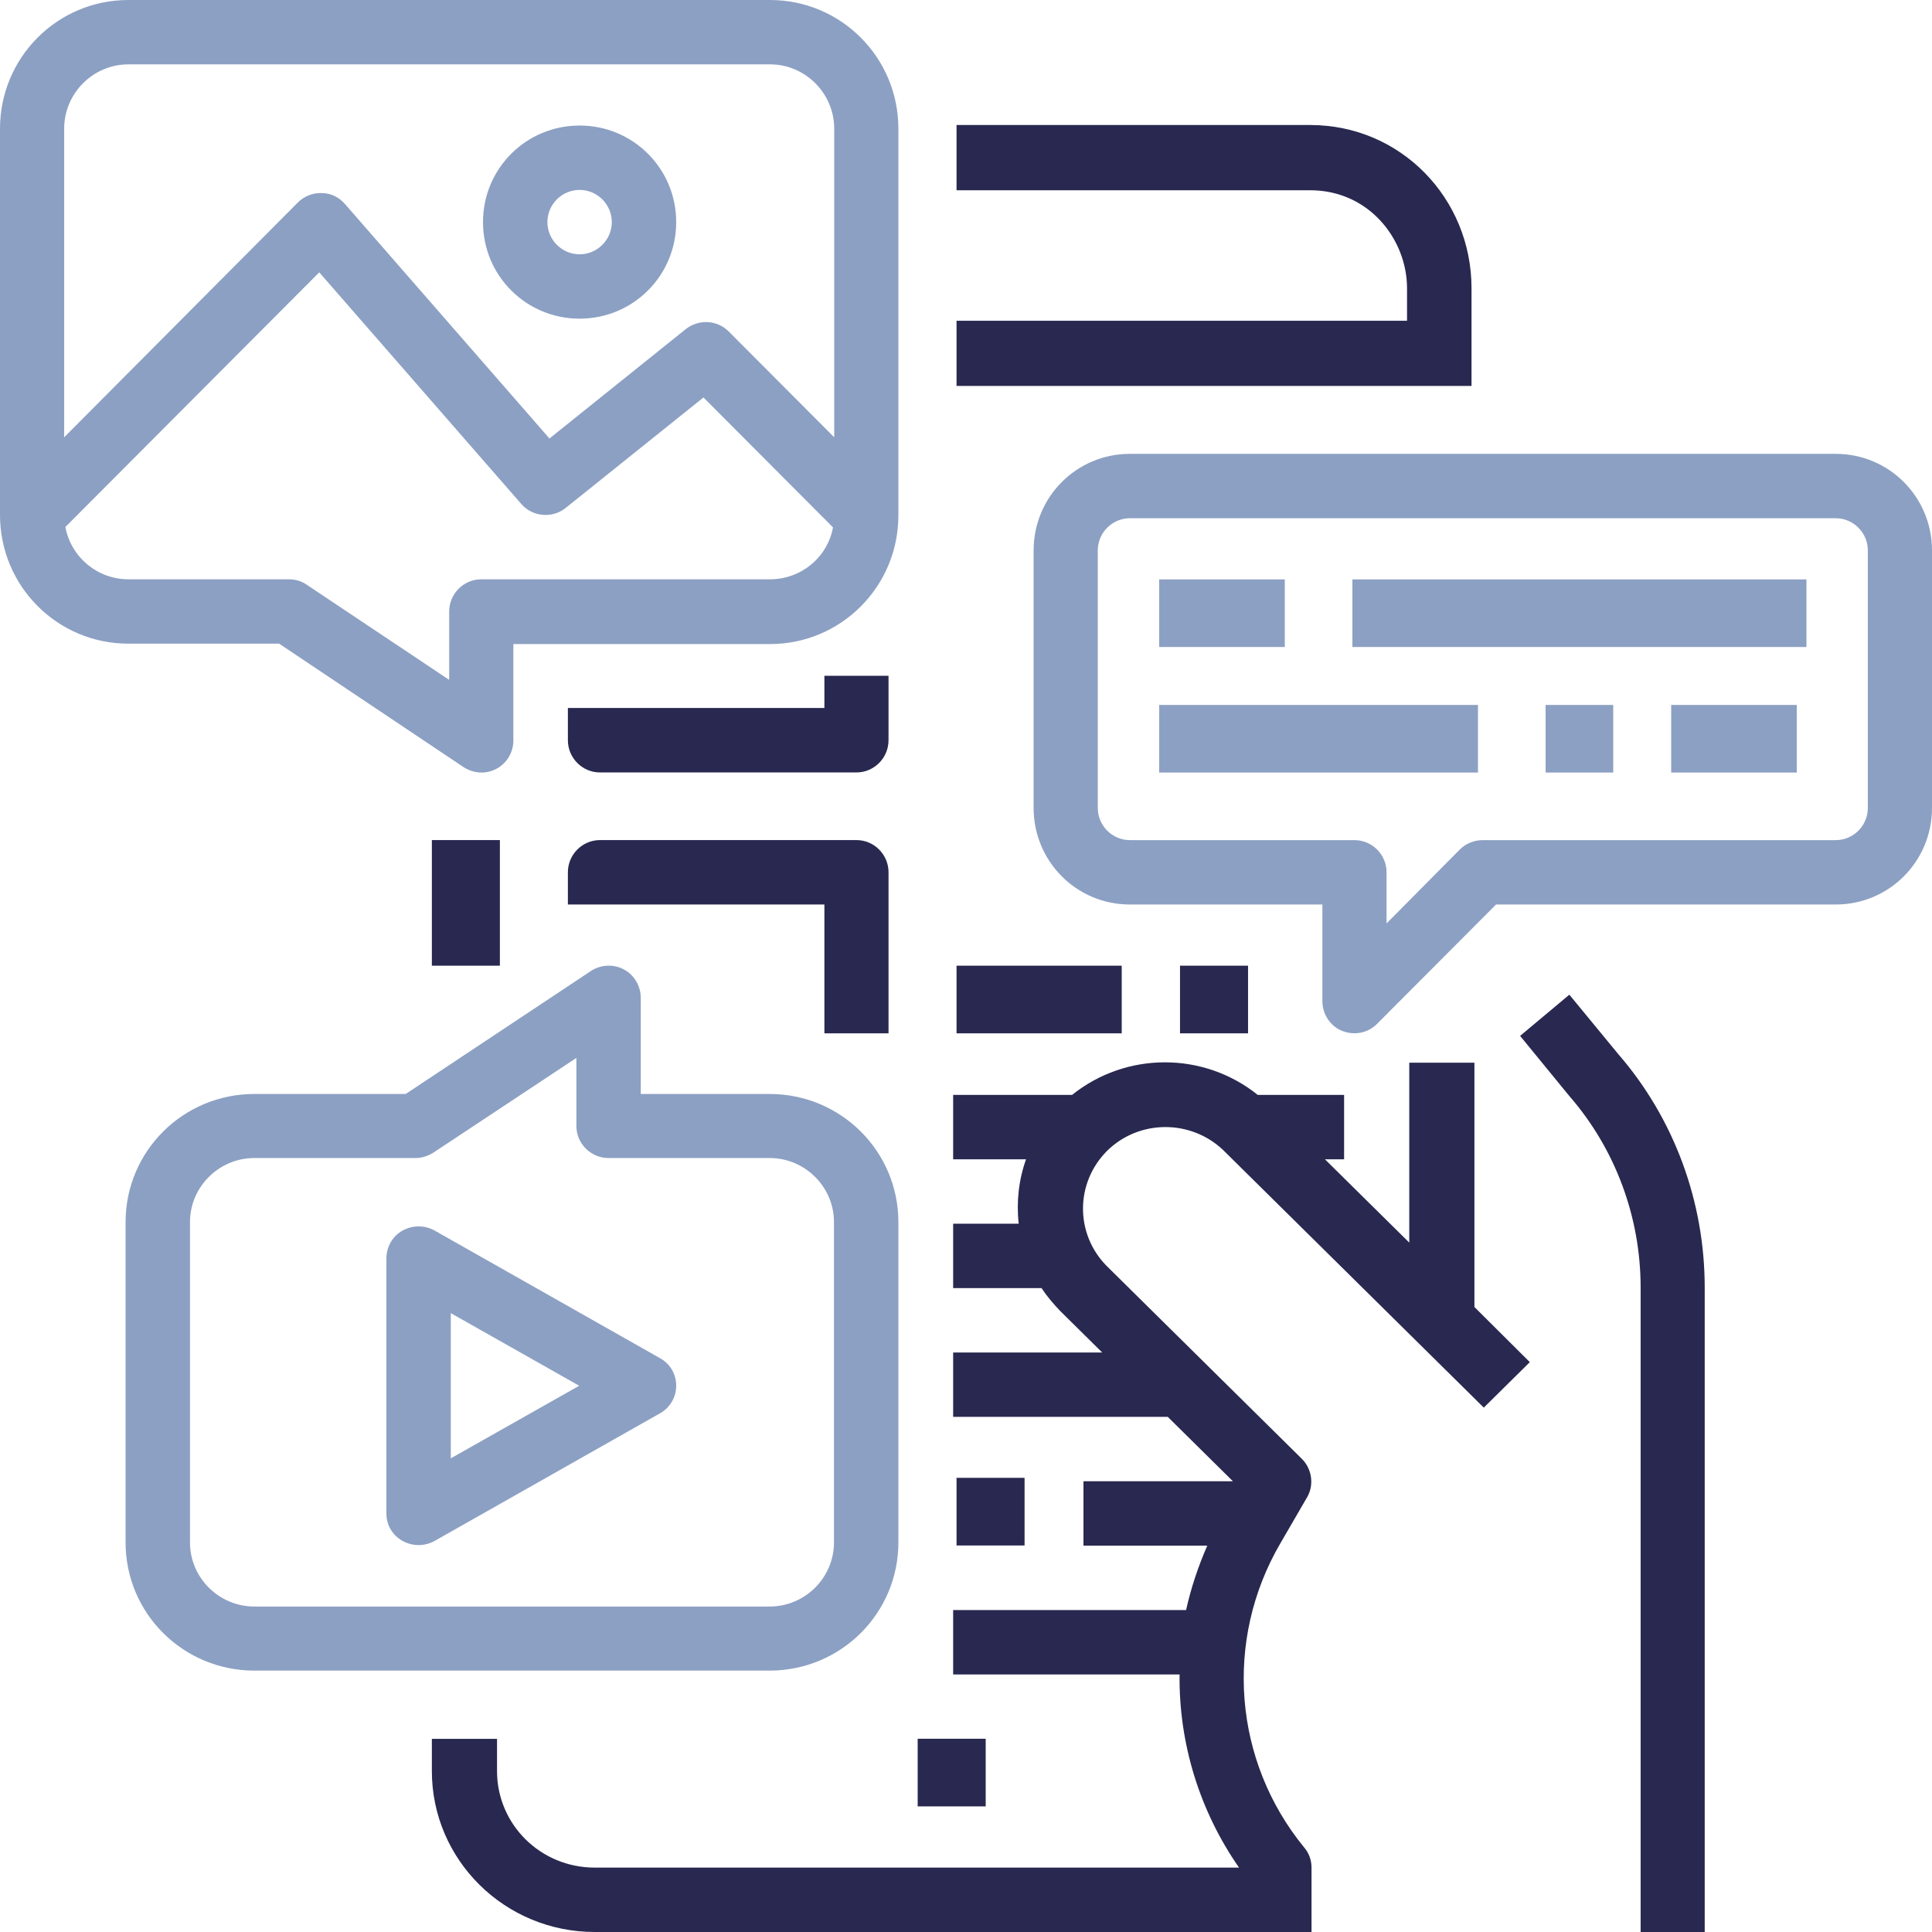
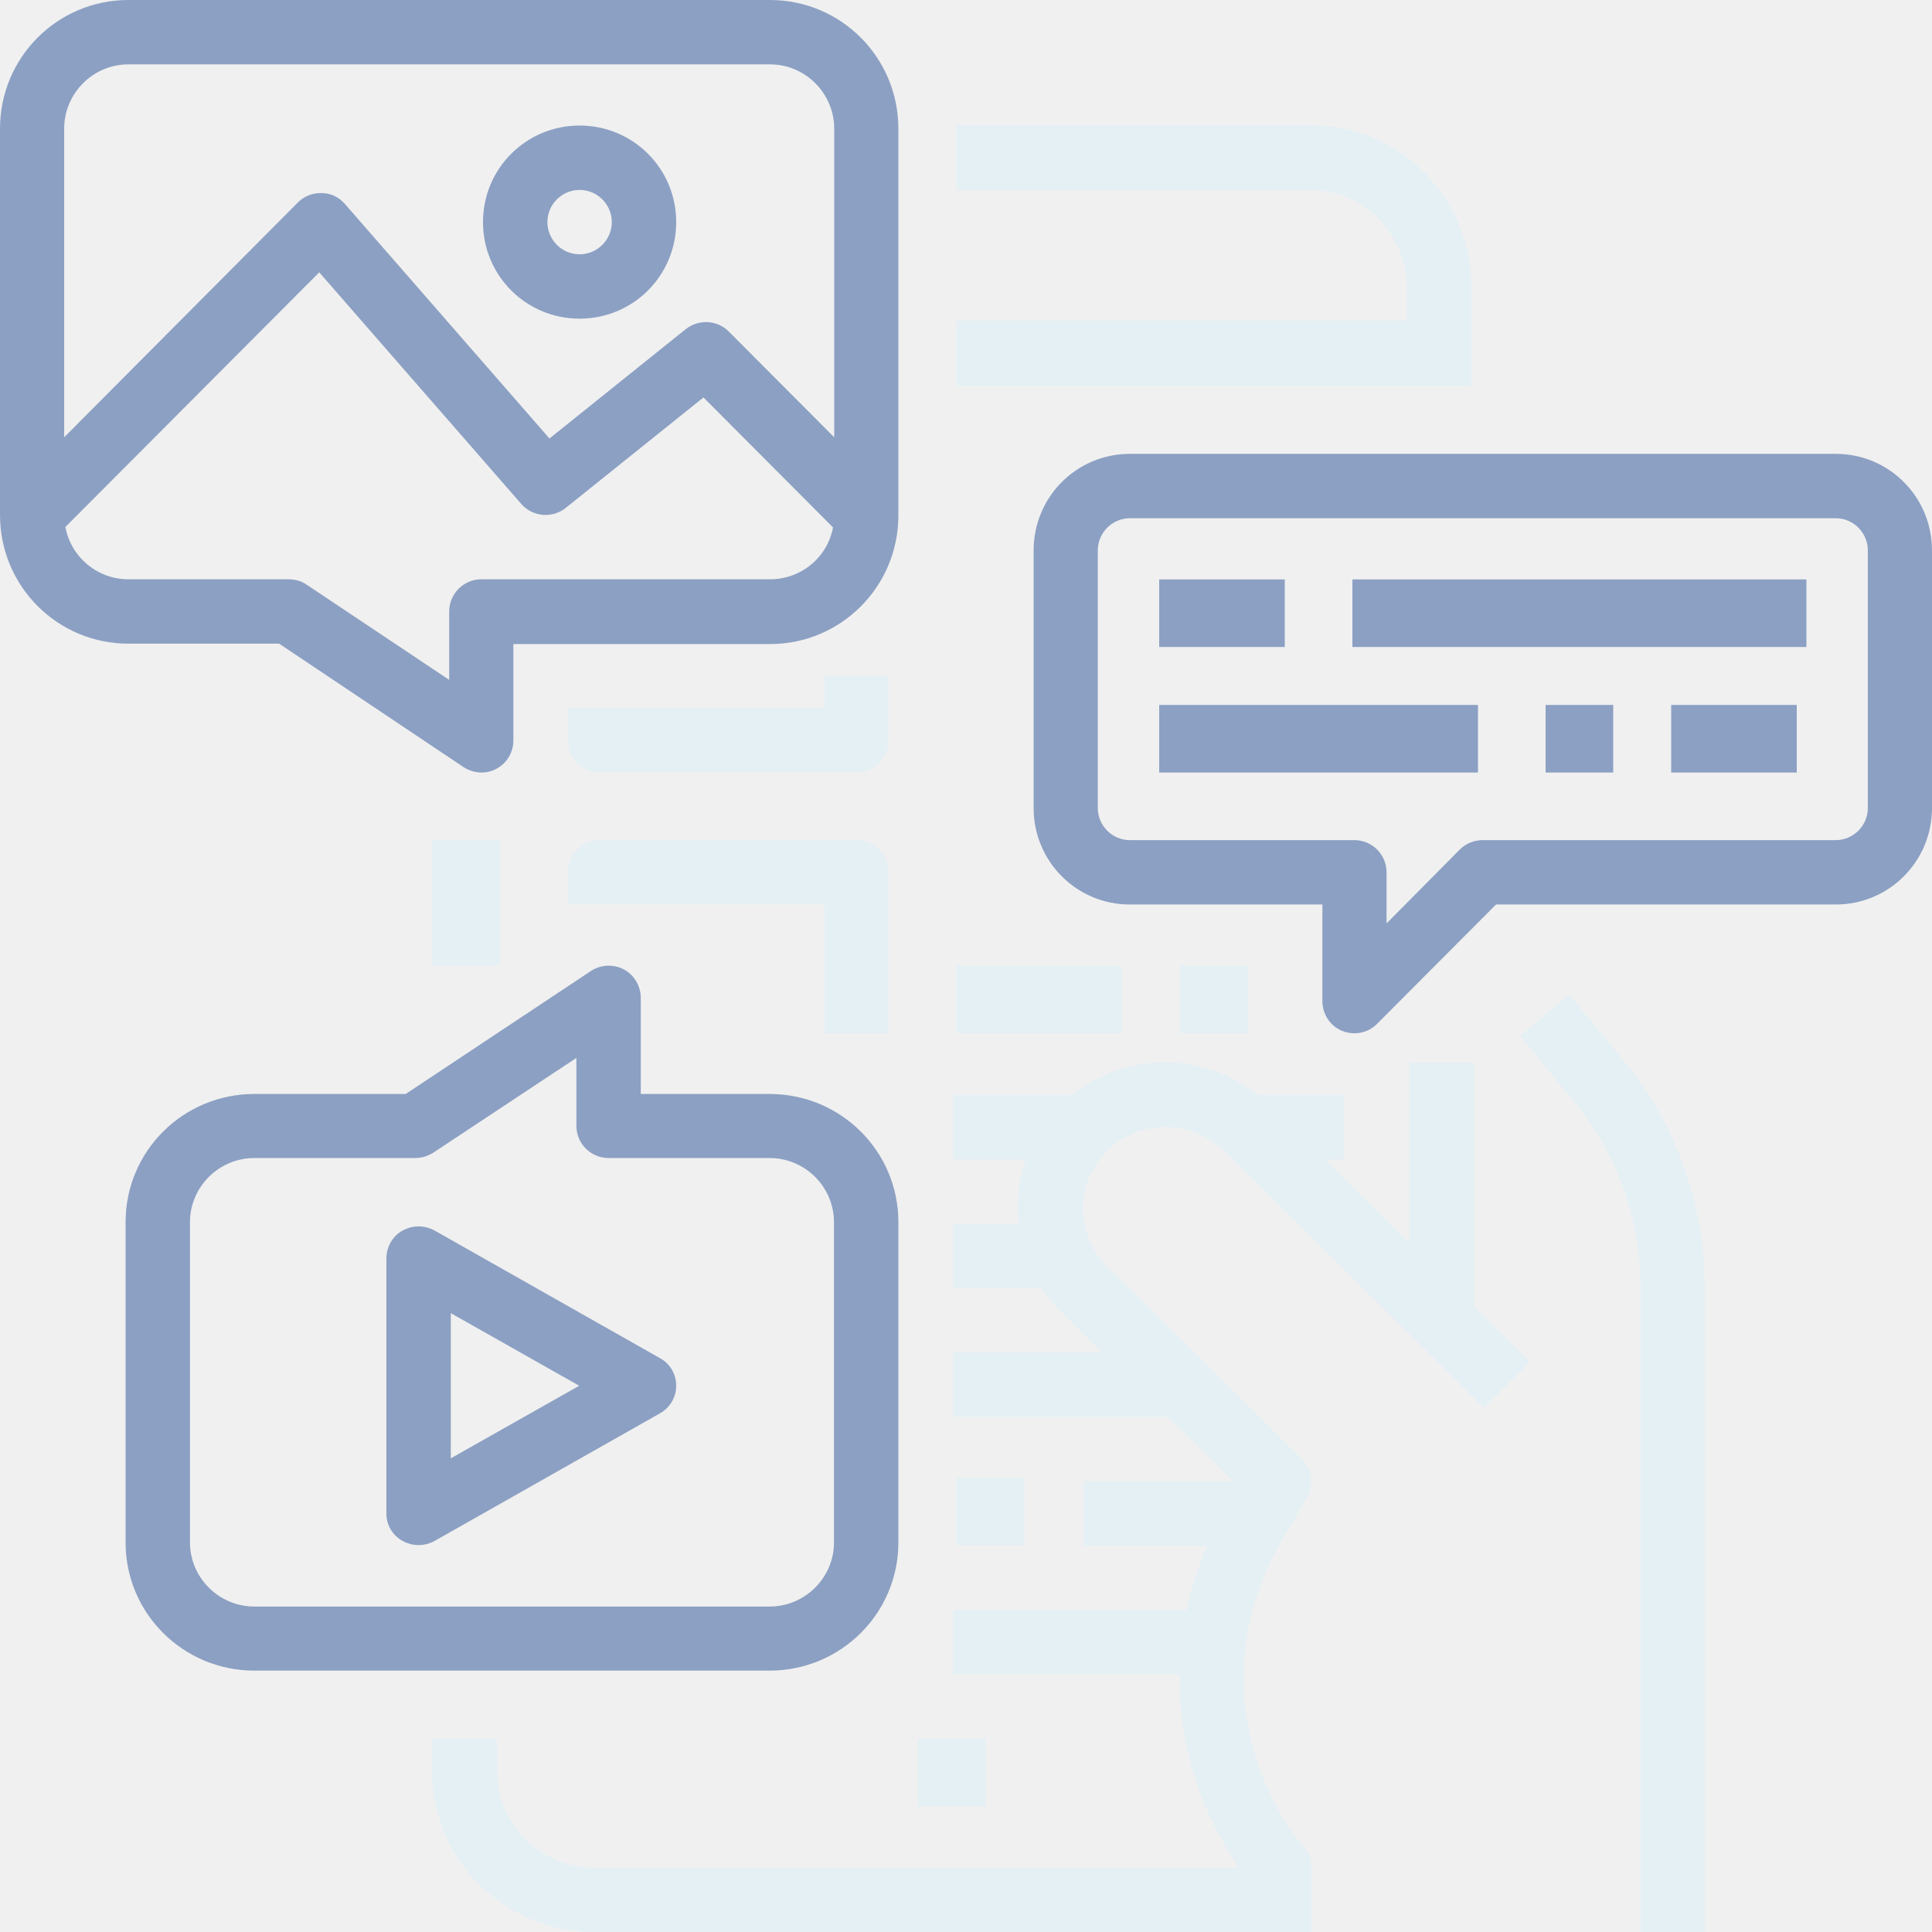
- <svg xmlns="http://www.w3.org/2000/svg" xmlns:xlink="http://www.w3.org/1999/xlink" width="170px" height="170px" viewBox="0 0 170 170" version="1.1">
-   <defs>
-     <rect id="path-1" x="0" y="0" width="300" height="500" rx="8" />
-     <filter x="-23.3%" y="-10.0%" width="146.7%" height="128.0%" filterUnits="objectBoundingBox" id="filter-2">
-       <feOffset dx="0" dy="20" in="SourceAlpha" result="shadowOffsetOuter1" />
-       <feGaussianBlur stdDeviation="20" in="shadowOffsetOuter1" result="shadowBlurOuter1" />
-       <feColorMatrix values="0 0 0 0 0   0 0 0 0 0   0 0 0 0 0  0 0 0 0.07 0" type="matrix" in="shadowBlurOuter1" result="shadowMatrixOuter1" />
-       <feOffset dx="0" dy="4.5" in="SourceAlpha" result="shadowOffsetOuter2" />
-       <feGaussianBlur stdDeviation="4.45" in="shadowOffsetOuter2" result="shadowBlurOuter2" />
-       <feColorMatrix values="0 0 0 0 0   0 0 0 0 0   0 0 0 0 0  0 0 0 0.04 0" type="matrix" in="shadowBlurOuter2" result="shadowMatrixOuter2" />
-       <feOffset dx="0" dy="1.3" in="SourceAlpha" result="shadowOffsetOuter3" />
-       <feGaussianBlur stdDeviation="1.35" in="shadowOffsetOuter3" result="shadowBlurOuter3" />
-       <feColorMatrix values="0 0 0 0 0   0 0 0 0 0   0 0 0 0 0  0 0 0 0.03 0" type="matrix" in="shadowBlurOuter3" result="shadowMatrixOuter3" />
-       <feMerge>
-         <feMergeNode in="shadowMatrixOuter1" />
-         <feMergeNode in="shadowMatrixOuter2" />
-         <feMergeNode in="shadowMatrixOuter3" />
-       </feMerge>
-     </filter>
-   </defs>
-   <g id="Page-1" stroke="none" stroke-width="1" fill="none" fill-rule="evenodd">
-     <g id="landing_v3" transform="translate(-315, -1660)">
-       <g id="influencer_management" transform="translate(250, 1593)">
-         <g id="card_background">
-           <use fill="black" fill-opacity="1" filter="url(#filter-2)" xlink:href="#path-1" />
-           <use fill="#FFFFFF" fill-rule="evenodd" xlink:href="#path-1" />
-         </g>
-         <g id="InfluencerManagement" transform="translate(65, 67)" fill-rule="nonzero">
-           <g id="rest" transform="translate(38, 11)" fill="#282850">
-             <polygon id="Path" points="0 62.92 5.985 62.92 5.985 73.973 0 73.973" />
-             <polygon id="Path" points="42.748 141.995 48.733 141.995 48.733 147.947 42.748 147.947" />
-             <polygon id="Path" points="46.168 119.037 52.153 119.037 52.153 124.989 46.168 124.989" />
-             <path d="M11.969,68.588 L34.54,68.588 L34.54,79.925 L40.183,79.925 L40.183,65.754 C40.183,64.195 38.914,62.92 37.362,62.92 L14.791,62.92 C13.239,62.92 11.969,64.195 11.969,65.754 L11.969,68.588 Z" id="Path" />
-             <polygon id="Path" points="46.168 73.973 60.702 73.973 60.702 79.925 46.168 79.925" />
-             <path d="M14.791,56.968 L37.362,56.968 C38.914,56.968 40.183,55.693 40.183,54.134 L40.183,48.465 L34.54,48.465 L34.54,51.299 L11.969,51.299 L11.969,54.134 C11.969,55.693 13.239,56.968 14.791,56.968 Z" id="Path" />
-             <path d="M112,159 L112,102.287 C112,94.753 109.322,87.433 104.389,81.748 L100.09,76.524 L95.756,80.149 L100.09,85.443 C104.142,90.098 106.362,96.104 106.362,102.287 L106.362,159 L112,159 Z" id="Path" />
-             <path d="M74.536,159 L77.403,159 L77.403,153.334 C77.403,152.697 77.188,152.059 76.758,151.564 C70.523,143.95 69.699,133.327 74.644,124.828 L77.009,120.756 C77.654,119.658 77.439,118.241 76.543,117.356 L59.342,100.359 C56.583,97.526 56.619,93.064 59.414,90.266 C62.209,87.504 66.76,87.469 69.627,90.196 L92.561,112.859 L96.611,108.857 L91.737,104.006 L91.737,82.511 L86.004,82.511 L86.004,98.34 L78.586,91.01 L80.27,91.01 L80.27,85.344 L72.673,85.344 C67.907,81.52 61.098,81.52 56.332,85.344 L45.869,85.344 L45.869,91.01 L52.283,91.01 C51.638,92.816 51.423,94.764 51.638,96.676 L45.869,96.676 L45.869,102.342 L53.645,102.342 C54.111,103.05 54.684,103.723 55.293,104.36 L58.984,108.008 L45.869,108.008 L45.869,113.673 L64.754,113.673 L70.487,119.339 L57.336,119.339 L57.336,125.005 L68.23,125.005 C67.441,126.811 66.796,128.723 66.366,130.671 L45.869,130.671 L45.869,136.337 L65.793,136.337 C65.721,142.392 67.549,148.341 71.025,153.334 L14.334,153.334 C9.568,153.334 5.734,149.545 5.734,144.835 L5.734,142.003 L0,142.003 L0,144.835 C0,152.661 6.414,159 14.334,159 L74.536,159 Z" id="Path" />
-             <path d="M91.481,22.957 L46.168,22.957 L46.168,17.223 L85.807,17.223 C85.807,16.173 85.807,15.219 85.807,14.362 C85.807,10.072 82.467,5.741 77.288,5.741 C73.835,5.741 63.462,5.741 46.168,5.741 L46.168,0 C61.601,0 71.974,0 77.288,0 C85.259,0 91.481,6.46 91.481,14.362 C91.481,19.631 91.481,22.496 91.481,22.957 Z" id="Path-2" />
-             <polygon id="Path" points="65.832 73.973 71.817 73.973 71.817 79.925 65.832 79.925" />
-           </g>
-           <g id="colorful" fill="#8CA0C3">
-             <path d="M22.383,96.26 C16.115,96.26 11.05,101.298 11.05,107.535 L11.05,135.724 C11.05,141.961 16.115,147 22.383,147 L67.717,147 C73.985,147 79.05,141.961 79.05,135.724 L79.05,107.535 C79.05,101.298 73.985,96.26 67.717,96.26 L56.383,96.26 L56.383,87.803 C56.383,86.781 55.817,85.794 54.896,85.301 C53.975,84.808 52.842,84.878 51.992,85.442 L35.7,96.26 L22.383,96.26 Z M38.108,101.439 L50.717,93.088 L50.717,99.078 C50.717,100.629 51.992,101.897 53.55,101.897 L67.717,101.897 C70.833,101.897 73.383,104.434 73.383,107.535 L73.383,135.724 C73.383,138.825 70.833,141.362 67.717,141.362 L22.383,141.362 C19.267,141.362 16.717,138.825 16.717,135.724 L16.717,107.535 C16.717,104.434 19.267,101.897 22.383,101.897 L36.55,101.897 C37.117,101.897 37.648,101.721 38.108,101.439 Z" id="Shape" />
-             <path d="M35.417,135.585 C36.302,136.077 37.365,136.077 38.25,135.585 L58.083,124.355 C58.969,123.864 59.5,122.916 59.5,121.934 C59.5,120.916 58.969,120.003 58.083,119.512 L38.25,108.282 C37.365,107.79 36.302,107.79 35.417,108.282 C34.531,108.773 34,109.721 34,110.738 L34,133.199 C34,134.181 34.531,135.094 35.417,135.585 Z M39.667,115.546 L50.965,121.934 L39.667,128.321 L39.667,115.546 Z" id="Shape" />
-             <path d="M11.293,56.637 L24.562,56.637 L40.795,67.504 C41.678,68.07 42.772,68.141 43.689,67.645 C44.607,67.15 45.171,66.194 45.171,65.168 L45.171,56.672 L67.757,56.672 C74.004,56.672 79.05,51.61 79.05,45.345 L79.05,11.327 C79.05,5.062 74.004,0 67.757,0 L11.293,0 C5.046,0 0,5.062 0,11.327 L0,45.309 C0,51.575 5.046,56.637 11.293,56.637 Z M67.757,50.973 L42.348,50.973 C40.795,50.973 39.525,52.247 39.525,53.805 L39.525,59.823 L26.962,51.433 C26.503,51.115 25.938,50.973 25.409,50.973 L11.293,50.973 C8.576,50.973 6.246,49.026 5.752,46.371 L28.091,23.964 L45.877,44.354 C46.865,45.486 48.595,45.628 49.759,44.708 L61.899,34.973 L73.298,46.407 C72.804,49.062 70.474,50.973 67.757,50.973 Z M5.646,11.327 C5.646,8.212 8.187,5.664 11.293,5.664 L67.757,5.664 C70.863,5.664 73.404,8.212 73.404,11.327 L73.404,38.478 L64.122,29.168 C63.099,28.141 61.475,28.071 60.346,28.956 L48.348,38.584 L30.35,17.947 C29.82,17.345 29.114,16.991 28.303,16.991 C27.526,16.956 26.75,17.274 26.221,17.805 L5.646,38.478 L5.646,11.327 Z" id="Shape" />
-             <path d="M51,28.04 C55.71,28.04 59.5,24.252 59.5,19.543 C59.5,14.835 55.71,11.046 51,11.046 C46.29,11.046 42.5,14.835 42.5,19.543 C42.5,24.252 46.29,28.04 51,28.04 Z M51,16.711 C52.558,16.711 53.833,17.986 53.833,19.543 C53.833,21.101 52.558,22.376 51,22.376 C49.442,22.376 48.167,21.101 48.167,19.543 C48.167,17.986 49.442,16.711 51,16.711 Z" id="Shape" />
-             <path d="M170,48.433 C170,43.725 166.224,39.936 161.53,39.936 L130.475,39.936 L124.829,39.936 L99.42,39.936 C94.726,39.936 90.95,43.725 90.95,48.433 L90.95,71.092 C90.95,75.8 94.726,79.589 99.42,79.589 L116.359,79.589 L116.359,88.085 C116.359,89.218 117.029,90.28 118.088,90.705 C119.147,91.13 120.347,90.918 121.158,90.103 L131.64,79.589 L161.53,79.589 C166.224,79.589 170,75.8 170,71.092 C170,59.762 170,59.762 170,48.433 Z M164.354,71.092 C164.354,72.649 163.083,73.924 161.53,73.924 L130.475,73.924 C129.734,73.924 128.993,74.207 128.463,74.738 L122.005,81.253 L122.005,76.756 C122.005,75.199 120.735,73.924 119.182,73.924 L99.42,73.924 C97.867,73.924 96.596,72.649 96.596,71.092 L96.596,48.433 C96.596,46.876 97.867,45.601 99.42,45.601 L161.53,45.601 C163.083,45.601 164.354,46.876 164.354,48.433 L164.354,71.092 Z" id="Shape" />
-             <polygon id="Path" points="102 50.983 113.05 50.983 113.05 56.931 102 56.931" />
-             <polygon id="Path" points="119 50.983 158.95 50.983 158.95 56.931 119 56.931" />
-             <polygon id="Path" points="102 62.029 130.05 62.029 130.05 67.977 102 67.977" />
-             <polygon id="Path" points="136 62.029 141.95 62.029 141.95 67.977 136 67.977" />
-             <polygon id="Path" points="147.05 62.029 158.1 62.029 158.1 67.977 147.05 67.977" />
-           </g>
-         </g>
-       </g>
+ <svg xmlns="http://www.w3.org/2000/svg" width="170" height="170" viewBox="0 0 170 170">
+   <g fill="none">
+     <g fill="#E5F0F5" transform="translate(38 11)">
+       <polygon points="0 62.92 5.985 62.92 5.985 73.973 0 73.973" />
+       <polygon points="42.748 141.995 48.733 141.995 48.733 147.947 42.748 147.947" />
+       <polygon points="46.168 119.037 52.153 119.037 52.153 124.989 46.168 124.989" />
+       <path d="M11.969,68.588 L34.54,68.588 L34.54,79.925 L40.183,79.925 L40.183,65.754 C40.183,64.195 38.914,62.92 37.362,62.92 L14.791,62.92 C13.239,62.92 11.969,64.195 11.969,65.754 L11.969,68.588 Z" />
+       <polygon points="46.168 73.973 60.702 73.973 60.702 79.925 46.168 79.925" />
+       <path d="M14.791 56.968L37.362 56.968C38.914 56.968 40.183 55.693 40.183 54.134L40.183 48.465 34.54 48.465 34.54 51.299 11.969 51.299 11.969 54.134C11.969 55.693 13.239 56.968 14.791 56.968zM112 159L112 102.287C112 94.753 109.322 87.433 104.389 81.748L100.09 76.524 95.756 80.149 100.09 85.443C104.142 90.098 106.362 96.104 106.362 102.287L106.362 159 112 159zM74.536 159L77.403 159 77.403 153.334C77.403 152.697 77.188 152.059 76.758 151.564 70.523 143.95 69.699 133.327 74.644 124.828L77.009 120.756C77.654 119.658 77.439 118.241 76.543 117.356L59.342 100.359C56.583 97.526 56.619 93.064 59.414 90.266 62.209 87.504 66.76 87.469 69.627 90.196L92.561 112.859 96.611 108.857 91.737 104.006 91.737 82.511 86.004 82.511 86.004 98.34 78.586 91.01 80.27 91.01 80.27 85.344 72.673 85.344C67.907 81.52 61.098 81.52 56.332 85.344L45.869 85.344 45.869 91.01 52.283 91.01C51.638 92.816 51.423 94.764 51.638 96.676L45.869 96.676 45.869 102.342 53.645 102.342C54.111 103.05 54.684 103.723 55.293 104.36L58.984 108.008 45.869 108.008 45.869 113.673 64.754 113.673 70.487 119.339 57.336 119.339 57.336 125.005 68.23 125.005C67.441 126.811 66.796 128.723 66.366 130.671L45.869 130.671 45.869 136.337 65.793 136.337C65.721 142.392 67.549 148.341 71.025 153.334L14.334 153.334C9.568 153.334 5.734 149.545 5.734 144.835L5.734 142.003 0 142.003 0 144.835C0 152.661 6.414 159 14.334 159L74.536 159zM91.481 22.957L46.168 22.957 46.168 17.223 85.807 17.223C85.807 16.173 85.807 15.219 85.807 14.362 85.807 10.072 82.467 5.741 77.288 5.741 73.835 5.741 63.462 5.741 46.168 5.741L46.168 0C61.601 0 71.974 0 77.288 0 85.259 0 91.481 6.46 91.481 14.362 91.481 19.631 91.481 22.496 91.481 22.957z" />
+       <polygon points="65.832 73.973 71.817 73.973 71.817 79.925 65.832 79.925" />
+     </g>
+     <g fill="#8CA0C3">
+       <path d="M22.383,96.26 C16.115,96.26 11.05,101.298 11.05,107.535 L11.05,135.724 C11.05,141.961 16.115,147 22.383,147 L67.717,147 C73.985,147 79.05,141.961 79.05,135.724 L79.05,107.535 C79.05,101.298 73.985,96.26 67.717,96.26 L56.383,96.26 L56.383,87.803 C56.383,86.781 55.817,85.794 54.896,85.301 C53.975,84.808 52.842,84.878 51.992,85.442 L35.7,96.26 L22.383,96.26 Z M38.108,101.439 L50.717,93.088 L50.717,99.078 C50.717,100.629 51.992,101.897 53.55,101.897 L67.717,101.897 C70.833,101.897 73.383,104.434 73.383,107.535 L73.383,135.724 C73.383,138.825 70.833,141.362 67.717,141.362 L22.383,141.362 C19.267,141.362 16.717,138.825 16.717,135.724 L16.717,107.535 C16.717,104.434 19.267,101.897 22.383,101.897 L36.55,101.897 C37.117,101.897 37.648,101.721 38.108,101.439 Z" />
+       <path d="M35.417 135.585C36.302 136.077 37.365 136.077 38.25 135.585L58.083 124.355C58.969 123.864 59.5 122.916 59.5 121.934 59.5 120.916 58.969 120.003 58.083 119.512L38.25 108.282C37.365 107.79 36.302 107.79 35.417 108.282 34.531 108.773 34 109.721 34 110.738L34 133.199C34 134.181 34.531 135.094 35.417 135.585zM39.667 115.546L50.965 121.934 39.667 128.321 39.667 115.546zM11.293 56.637L24.562 56.637 40.795 67.504C41.678 68.07 42.772 68.141 43.689 67.645 44.607 67.15 45.171 66.194 45.171 65.168L45.171 56.672 67.757 56.672C74.004 56.672 79.05 51.61 79.05 45.345L79.05 11.327C79.05 5.062 74.004 0 67.757 0L11.293 0C5.046 0 0 5.062 0 11.327L0 45.309C0 51.575 5.046 56.637 11.293 56.637zM67.757 50.973L42.348 50.973C40.795 50.973 39.525 52.247 39.525 53.805L39.525 59.823 26.962 51.433C26.503 51.115 25.938 50.973 25.409 50.973L11.293 50.973C8.576 50.973 6.246 49.026 5.752 46.371L28.091 23.964 45.877 44.354C46.865 45.486 48.595 45.628 49.759 44.708L61.899 34.973 73.298 46.407C72.804 49.062 70.474 50.973 67.757 50.973zM5.646 11.327C5.646 8.212 8.187 5.664 11.293 5.664L67.757 5.664C70.863 5.664 73.404 8.212 73.404 11.327L73.404 38.478 64.122 29.168C63.099 28.141 61.475 28.071 60.346 28.956L48.348 38.584 30.35 17.947C29.82 17.345 29.114 16.991 28.303 16.991 27.526 16.956 26.75 17.274 26.221 17.805L5.646 38.478 5.646 11.327z" />
+       <path d="M51 28.04C55.71 28.04 59.5 24.252 59.5 19.543 59.5 14.835 55.71 11.046 51 11.046 46.29 11.046 42.5 14.835 42.5 19.543 42.5 24.252 46.29 28.04 51 28.04zM51 16.711C52.558 16.711 53.833 17.986 53.833 19.543 53.833 21.101 52.558 22.376 51 22.376 49.442 22.376 48.167 21.101 48.167 19.543 48.167 17.986 49.442 16.711 51 16.711zM170 48.433C170 43.725 166.224 39.936 161.53 39.936L130.475 39.936 124.829 39.936 99.42 39.936C94.726 39.936 90.95 43.725 90.95 48.433L90.95 71.092C90.95 75.8 94.726 79.589 99.42 79.589L116.359 79.589 116.359 88.085C116.359 89.218 117.029 90.28 118.088 90.705 119.147 91.13 120.347 90.918 121.158 90.103L131.64 79.589 161.53 79.589C166.224 79.589 170 75.8 170 71.092 170 59.762 170 59.762 170 48.433zM164.354 71.092C164.354 72.649 163.083 73.924 161.53 73.924L130.475 73.924C129.734 73.924 128.993 74.207 128.463 74.738L122.005 81.253 122.005 76.756C122.005 75.199 120.735 73.924 119.182 73.924L99.42 73.924C97.867 73.924 96.596 72.649 96.596 71.092L96.596 48.433C96.596 46.876 97.867 45.601 99.42 45.601L161.53 45.601C163.083 45.601 164.354 46.876 164.354 48.433L164.354 71.092z" />
+       <polygon points="102 50.983 113.05 50.983 113.05 56.931 102 56.931" />
+       <polygon points="119 50.983 158.95 50.983 158.95 56.931 119 56.931" />
+       <polygon points="102 62.029 130.05 62.029 130.05 67.977 102 67.977" />
+       <polygon points="136 62.029 141.95 62.029 141.95 67.977 136 67.977" />
+       <polygon points="147.05 62.029 158.1 62.029 158.1 67.977 147.05 67.977" />
    </g>
  </g>
</svg>
